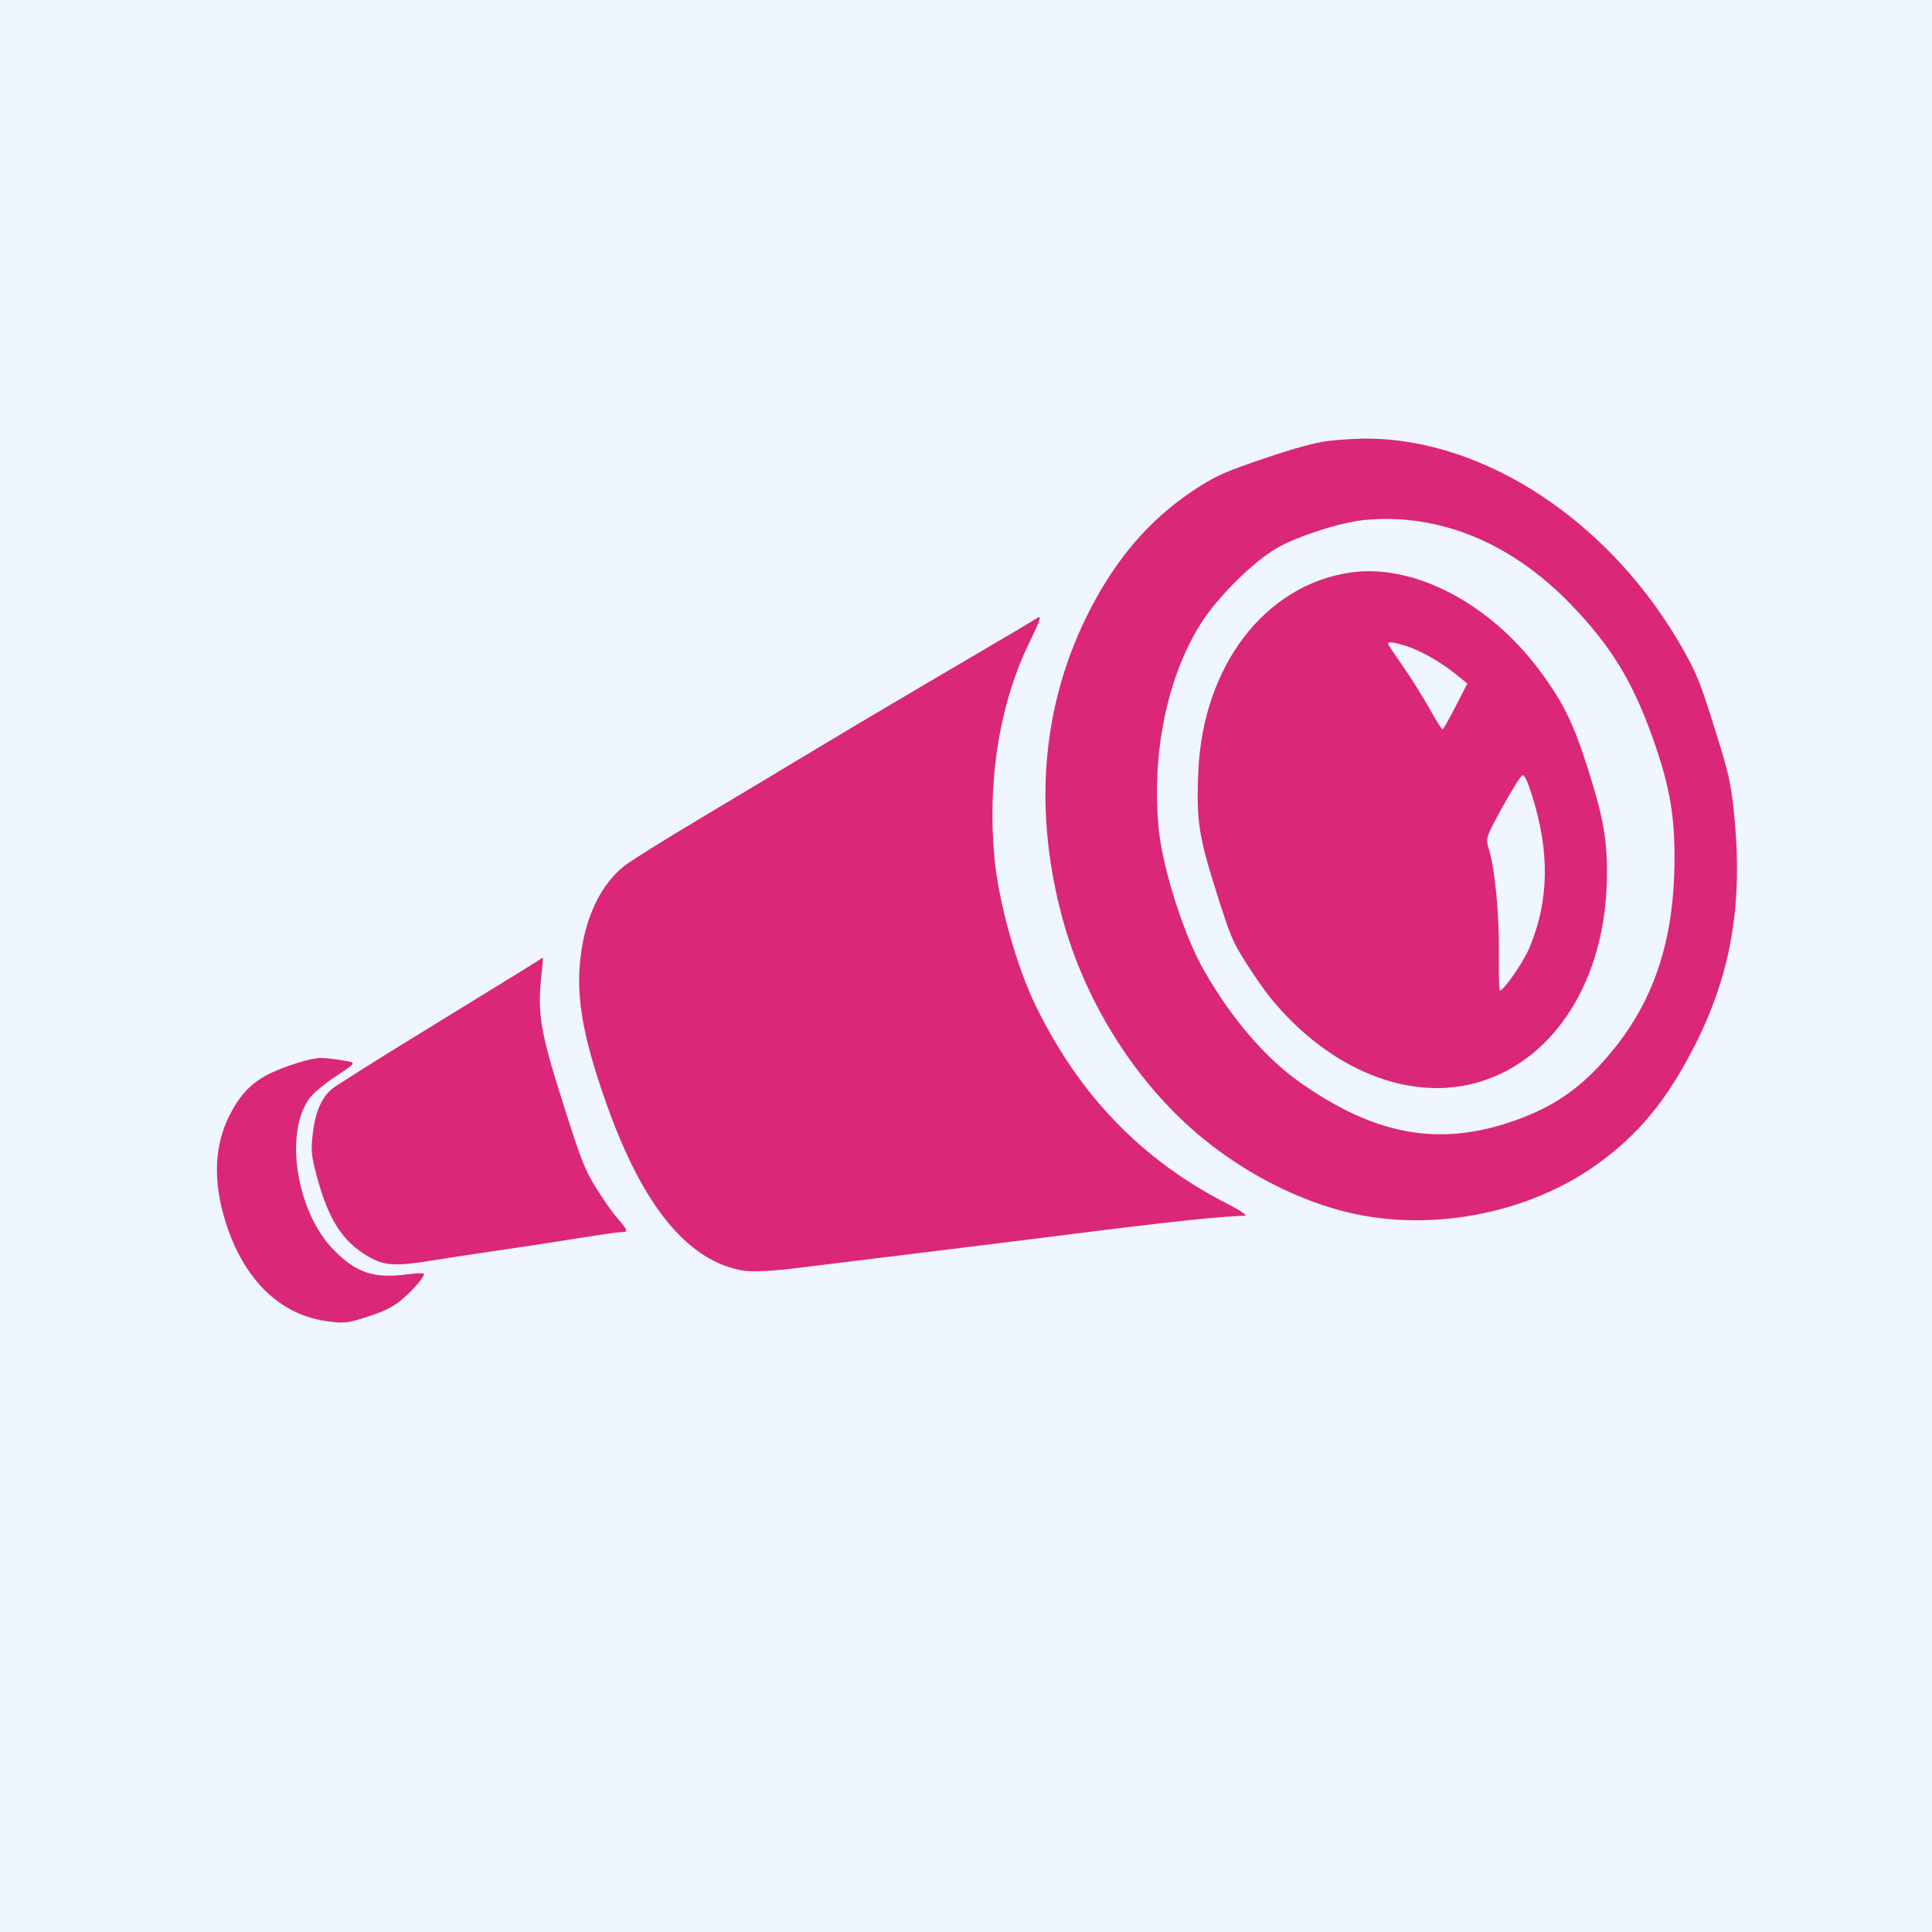
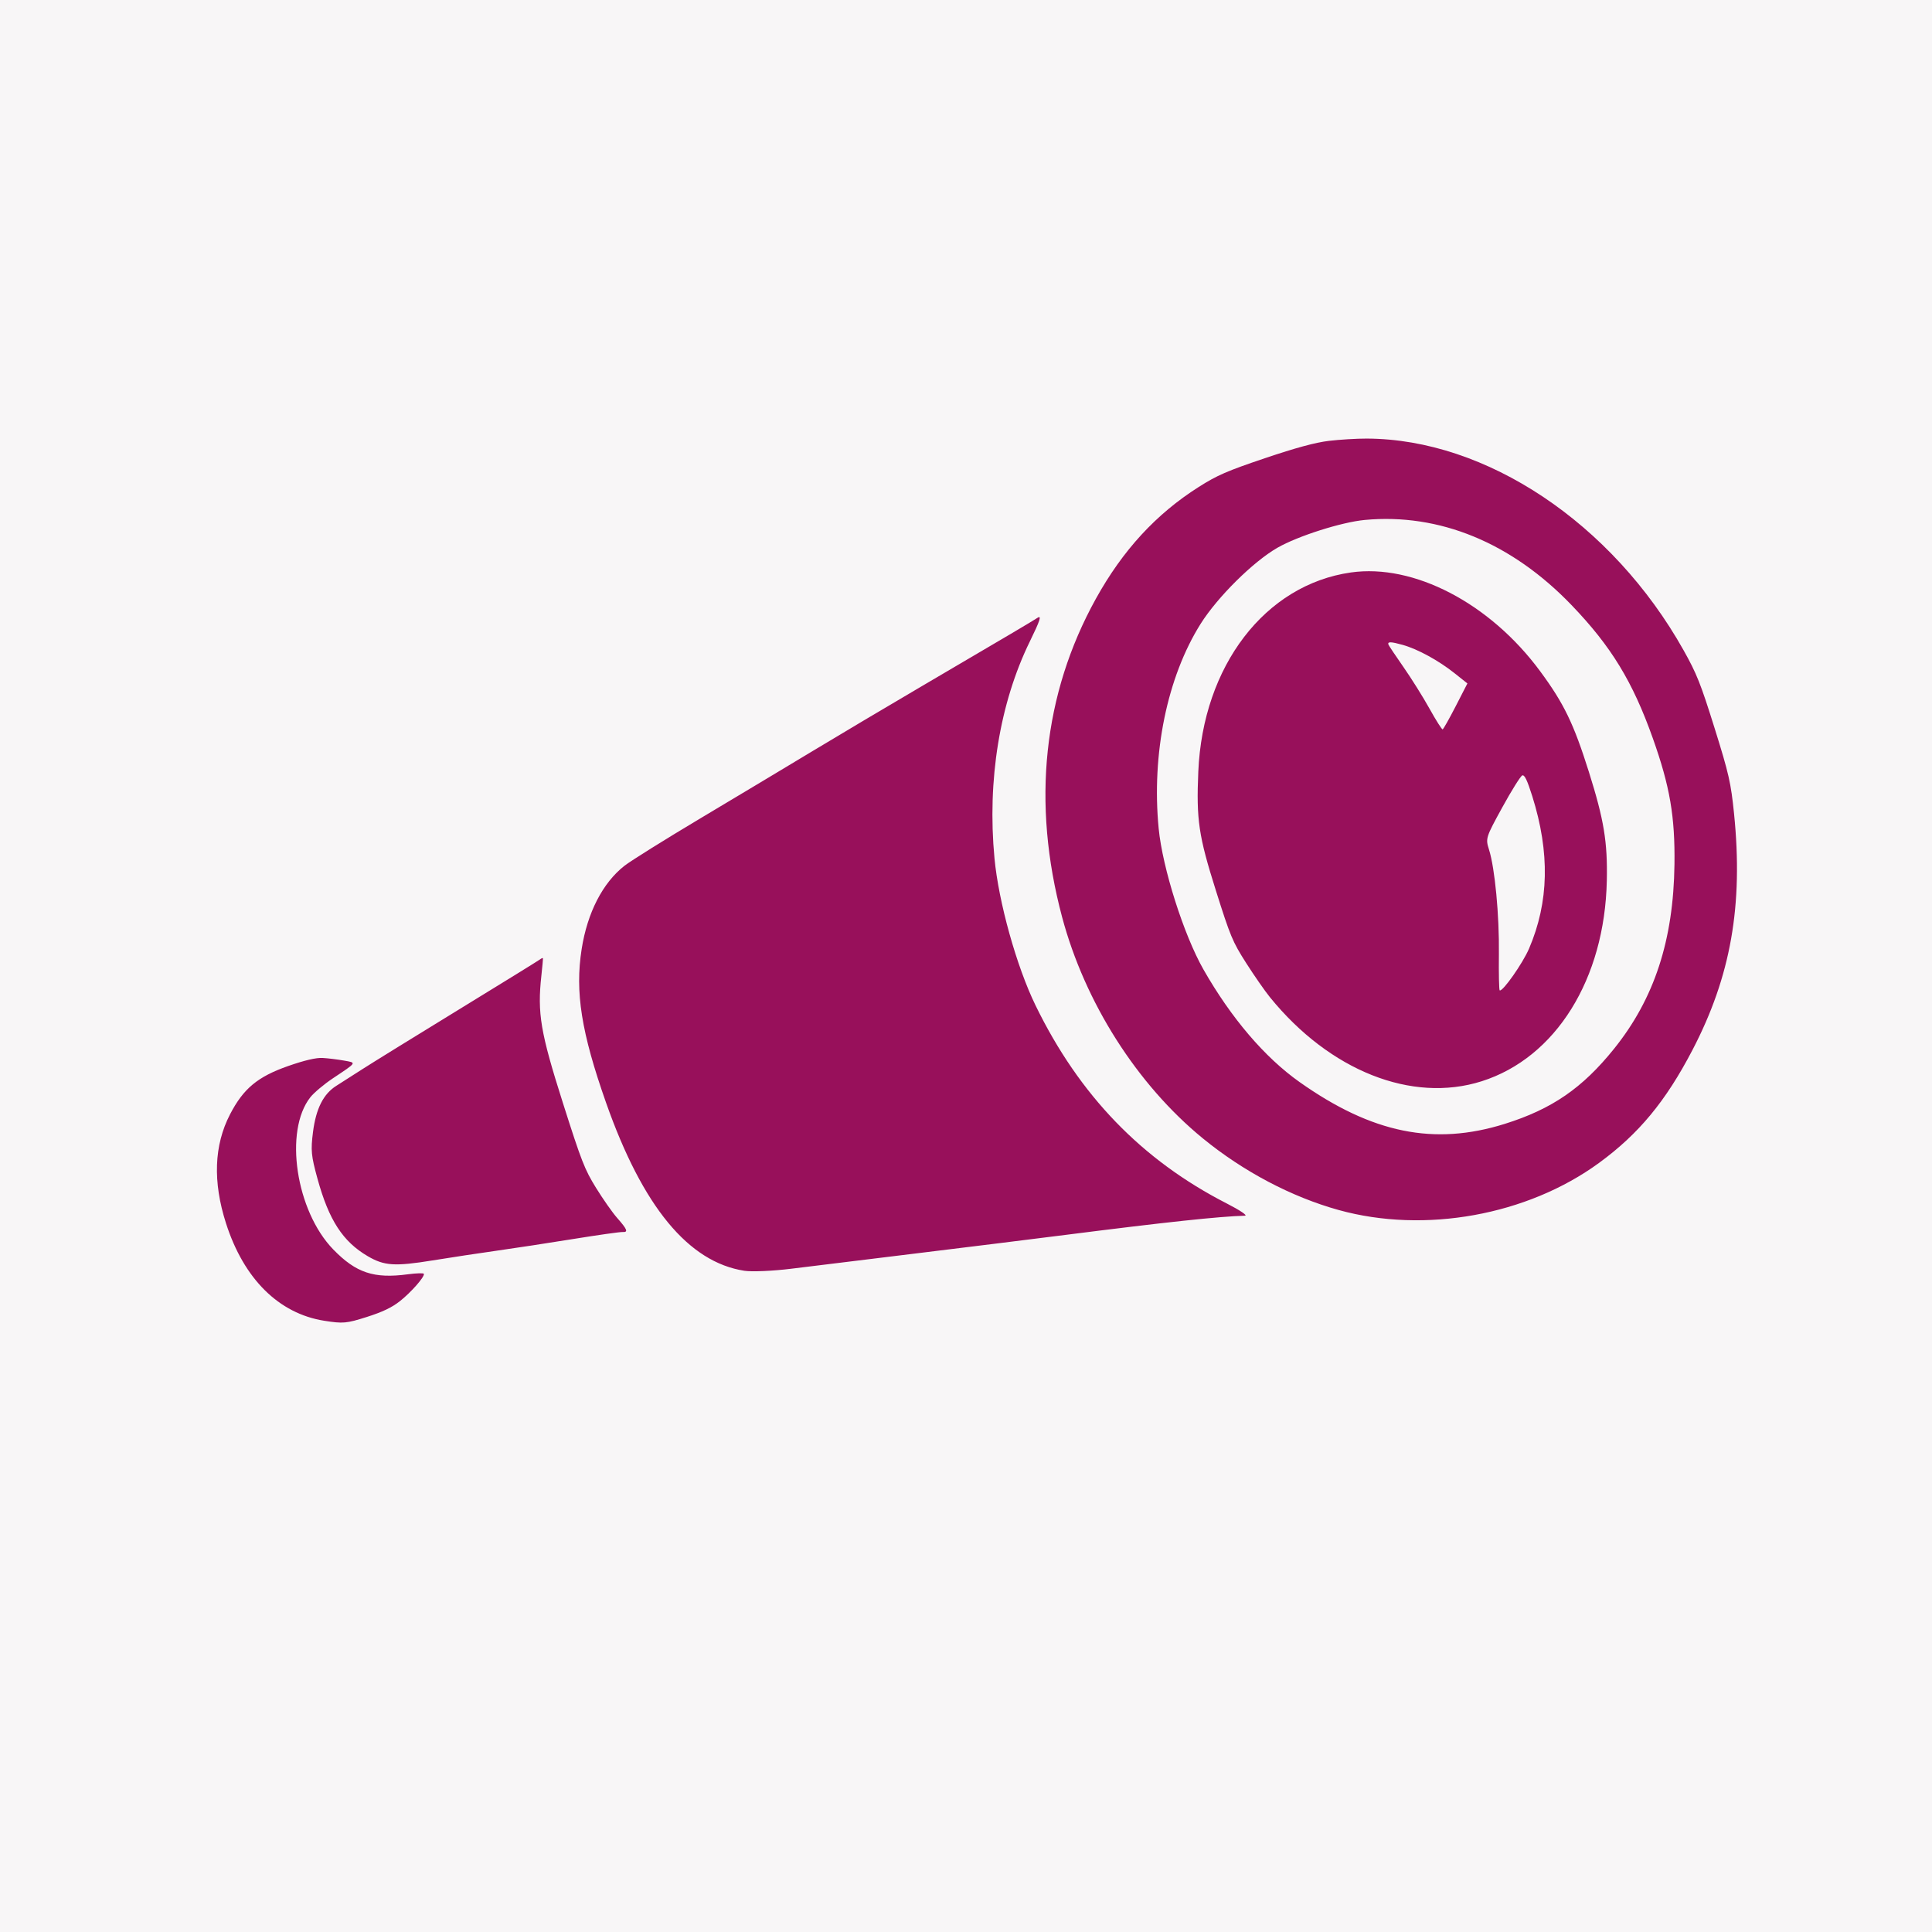
<svg xmlns="http://www.w3.org/2000/svg" width="740" height="740" viewBox="0 0 740 740" fill="none">
-   <rect width="740" height="740" fill="#EFF6FF" />
-   <path d="M509.019 168.859C513.121 168.37 519.606 167.977 523.429 167.987C569.206 168.108 617.526 200.37 644.846 249.054C649.866 257.998 651.37 261.775 656.718 278.86C662.178 296.301 662.988 299.858 664.18 311.638C667.738 346.793 662.954 373.97 648.237 402.203C638.011 421.82 627.666 434.317 612.453 445.43C584.996 465.487 545.708 472.597 512.767 463.47C494.694 458.463 476.173 448.689 460.645 435.967C435.479 415.347 415.557 384.004 406.813 351.276C395.114 307.486 399.532 265.829 419.745 229.335C430.037 210.751 442.794 196.887 459.144 186.516C466.218 182.029 469.958 180.405 484.501 175.501C496.39 171.492 503.821 169.479 509.019 168.859ZM489.288 209.799C479.979 215.145 466.313 228.684 459.859 238.954C447.048 259.341 441.026 288.72 443.796 317.322C445.259 332.431 453.426 358.136 460.96 371.349C471.579 389.971 484.417 405.006 497.758 414.445C525.514 434.082 549.325 438.937 576.357 430.471C594.42 424.814 606.12 416.768 618.255 401.658C633.658 382.48 640.983 360.099 641.359 331.065C641.596 312.749 639.619 301.217 633.092 282.836C625.356 261.053 617.117 247.553 601.898 231.724C578.951 207.857 551.305 196.481 522.741 199.152C513.853 199.983 497.092 205.318 489.288 209.799ZM517.427 219.267C541.512 215.835 570.677 231.043 589.873 257.042C599.017 269.427 602.753 277.142 608.591 295.693C614.367 314.048 615.755 322.471 615.446 337.288C614.66 375.045 595.883 405.152 567.51 414.148C540.778 422.624 509.324 410.148 486.439 381.992C484.502 379.609 480.394 373.703 477.31 368.867C472.099 360.697 471.277 358.727 465.682 341.003C459.092 320.124 458.186 313.985 458.977 295.55C460.716 255.045 484.541 223.952 517.427 219.267ZM531.794 246.87C531.924 247.261 534.518 251.143 537.558 255.496C540.598 259.849 545.098 267.037 547.557 271.471C550.017 275.904 552.27 279.455 552.565 279.362C552.86 279.268 555.115 275.272 557.576 270.481L562.05 261.771L557.05 257.797C550.965 252.961 542.981 248.606 537.271 247.007C532.768 245.746 531.408 245.712 531.794 246.87ZM575.418 309.225C569.051 320.833 568.961 321.12 570.33 325.436C572.574 332.514 574.286 350.578 574.112 365.351C574.024 372.891 574.162 379.184 574.418 379.334C575.515 379.976 583.237 368.994 585.65 363.362C593.304 345.495 593.704 326.602 586.888 304.934C584.979 298.866 583.94 296.699 583.081 296.997C582.432 297.223 578.983 302.725 575.418 309.225ZM394.469 245.657C382.895 269.316 378.081 298.809 380.909 328.738C382.5 345.577 389.356 370.143 396.634 385.088C413.407 419.526 437.31 444.29 469.861 460.95C474.918 463.538 477.994 465.608 476.832 465.641C467.021 465.915 446.529 468.107 408.343 472.965C395.864 474.553 369.973 477.763 350.808 480.098C331.642 482.434 310.194 485.064 303.146 485.944C296.097 486.824 287.983 487.181 285.114 486.737C263.667 483.422 246.147 462.138 232.145 422.392C222.647 395.427 220.196 379.984 222.795 363.462C224.981 349.562 230.851 338.15 239.172 331.624C241.567 329.746 254.613 321.593 268.164 313.507C281.715 305.42 301.097 293.799 311.235 287.682C321.373 281.566 340.043 270.472 352.724 263.03C387.34 242.715 395.016 238.178 397.402 236.628C399.062 235.55 398.368 237.687 394.469 245.657ZM207.952 367.021C208.009 367.202 207.745 370.175 207.366 373.629C205.773 388.141 206.99 395.361 215.588 422.396C222.742 444.887 223.916 447.895 228.312 455.006C230.976 459.314 234.604 464.479 236.374 466.483C240.283 470.909 240.714 472.027 238.46 471.893C237.511 471.836 229.04 473.034 219.634 474.555C210.229 476.076 197.11 478.081 190.482 479.012C183.853 479.943 172.703 481.632 165.705 482.767C151.212 485.115 147.192 484.856 140.88 481.166C131.311 475.571 125.969 467.343 121.608 451.481C119.178 442.641 118.985 440.625 119.892 433.546C121.032 424.643 123.855 419.037 128.766 415.926C130.574 414.781 135.191 411.83 139.027 409.368C142.862 406.907 159.442 396.663 175.87 386.604C192.298 376.545 206.214 367.95 206.793 367.504C207.373 367.058 207.894 366.841 207.952 367.021ZM123.549 405.219C125.605 405.336 129.289 405.787 131.735 406.222C136.659 407.098 136.859 406.776 127.495 413.025C124.115 415.28 120.233 418.543 118.869 420.275C108.703 433.187 113.333 463.855 127.673 478.595C136.388 487.552 143.211 489.821 156.209 488.086C159.482 487.65 162.244 487.569 162.348 487.907C162.691 489.032 157.534 494.917 153.183 498.365C150.106 500.803 146.504 502.522 140.451 504.442C132.692 506.902 131.38 507.018 124.192 505.881C106.782 503.128 93.389 489.841 86.563 468.55C81.463 452.642 81.977 438.662 88.099 426.838C93.218 416.95 98.679 412.407 110.368 408.314C116.586 406.137 121.087 405.08 123.549 405.219Z" fill="#DB2777" />
+   <rect width="740" height="740" fill="#f8f6f7" />
+   <path d="M509.019 168.859C513.121 168.37 519.606 167.977 523.429 167.987C569.206 168.108 617.526 200.37 644.846 249.054C649.866 257.998 651.37 261.775 656.718 278.86C662.178 296.301 662.988 299.858 664.18 311.638C667.738 346.793 662.954 373.97 648.237 402.203C638.011 421.82 627.666 434.317 612.453 445.43C584.996 465.487 545.708 472.597 512.767 463.47C494.694 458.463 476.173 448.689 460.645 435.967C435.479 415.347 415.557 384.004 406.813 351.276C395.114 307.486 399.532 265.829 419.745 229.335C430.037 210.751 442.794 196.887 459.144 186.516C466.218 182.029 469.958 180.405 484.501 175.501C496.39 171.492 503.821 169.479 509.019 168.859ZM489.288 209.799C479.979 215.145 466.313 228.684 459.859 238.954C447.048 259.341 441.026 288.72 443.796 317.322C445.259 332.431 453.426 358.136 460.96 371.349C471.579 389.971 484.417 405.006 497.758 414.445C525.514 434.082 549.325 438.937 576.357 430.471C594.42 424.814 606.12 416.768 618.255 401.658C633.658 382.48 640.983 360.099 641.359 331.065C641.596 312.749 639.619 301.217 633.092 282.836C625.356 261.053 617.117 247.553 601.898 231.724C578.951 207.857 551.305 196.481 522.741 199.152C513.853 199.983 497.092 205.318 489.288 209.799ZM517.427 219.267C541.512 215.835 570.677 231.043 589.873 257.042C599.017 269.427 602.753 277.142 608.591 295.693C614.367 314.048 615.755 322.471 615.446 337.288C614.66 375.045 595.883 405.152 567.51 414.148C540.778 422.624 509.324 410.148 486.439 381.992C484.502 379.609 480.394 373.703 477.31 368.867C472.099 360.697 471.277 358.727 465.682 341.003C459.092 320.124 458.186 313.985 458.977 295.55C460.716 255.045 484.541 223.952 517.427 219.267ZM531.794 246.87C531.924 247.261 534.518 251.143 537.558 255.496C540.598 259.849 545.098 267.037 547.557 271.471C550.017 275.904 552.27 279.455 552.565 279.362C552.86 279.268 555.115 275.272 557.576 270.481L562.05 261.771L557.05 257.797C550.965 252.961 542.981 248.606 537.271 247.007C532.768 245.746 531.408 245.712 531.794 246.87ZM575.418 309.225C569.051 320.833 568.961 321.12 570.33 325.436C572.574 332.514 574.286 350.578 574.112 365.351C574.024 372.891 574.162 379.184 574.418 379.334C575.515 379.976 583.237 368.994 585.65 363.362C593.304 345.495 593.704 326.602 586.888 304.934C584.979 298.866 583.94 296.699 583.081 296.997C582.432 297.223 578.983 302.725 575.418 309.225ZM394.469 245.657C382.895 269.316 378.081 298.809 380.909 328.738C382.5 345.577 389.356 370.143 396.634 385.088C413.407 419.526 437.31 444.29 469.861 460.95C474.918 463.538 477.994 465.608 476.832 465.641C467.021 465.915 446.529 468.107 408.343 472.965C395.864 474.553 369.973 477.763 350.808 480.098C331.642 482.434 310.194 485.064 303.146 485.944C296.097 486.824 287.983 487.181 285.114 486.737C263.667 483.422 246.147 462.138 232.145 422.392C222.647 395.427 220.196 379.984 222.795 363.462C224.981 349.562 230.851 338.15 239.172 331.624C241.567 329.746 254.613 321.593 268.164 313.507C281.715 305.42 301.097 293.799 311.235 287.682C321.373 281.566 340.043 270.472 352.724 263.03C387.34 242.715 395.016 238.178 397.402 236.628C399.062 235.55 398.368 237.687 394.469 245.657ZM207.952 367.021C208.009 367.202 207.745 370.175 207.366 373.629C205.773 388.141 206.99 395.361 215.588 422.396C222.742 444.887 223.916 447.895 228.312 455.006C230.976 459.314 234.604 464.479 236.374 466.483C240.283 470.909 240.714 472.027 238.46 471.893C237.511 471.836 229.04 473.034 219.634 474.555C210.229 476.076 197.11 478.081 190.482 479.012C183.853 479.943 172.703 481.632 165.705 482.767C151.212 485.115 147.192 484.856 140.88 481.166C131.311 475.571 125.969 467.343 121.608 451.481C119.178 442.641 118.985 440.625 119.892 433.546C121.032 424.643 123.855 419.037 128.766 415.926C130.574 414.781 135.191 411.830 139.027 409.368C142.862 406.907 159.442 396.663 175.87 386.604C192.298 376.545 206.214 367.95 206.793 367.504C207.373 367.058 207.894 366.841 207.952 367.021ZM123.549 405.219C125.605 405.336 129.289 405.787 131.735 406.222C136.659 407.098 136.859 406.776 127.495 413.025C124.115 415.28 120.233 418.543 118.869 420.275C108.703 433.187 113.333 463.855 127.673 478.595C136.388 487.552 143.211 489.821 156.209 488.086C159.482 487.65 162.244 487.569 162.348 487.907C162.691 489.032 157.534 494.917 153.183 498.365C150.106 500.803 146.504 502.522 140.451 504.442C132.692 506.902 131.38 507.018 124.192 505.881C106.782 503.128 93.389 489.841 86.563 468.55C81.463 452.642 81.977 438.662 88.099 426.838C93.218 416.95 98.679 412.407 110.368 408.314C116.586 406.137 121.087 405.08 123.549 405.219Z" fill="#98105b" />
</svg>
